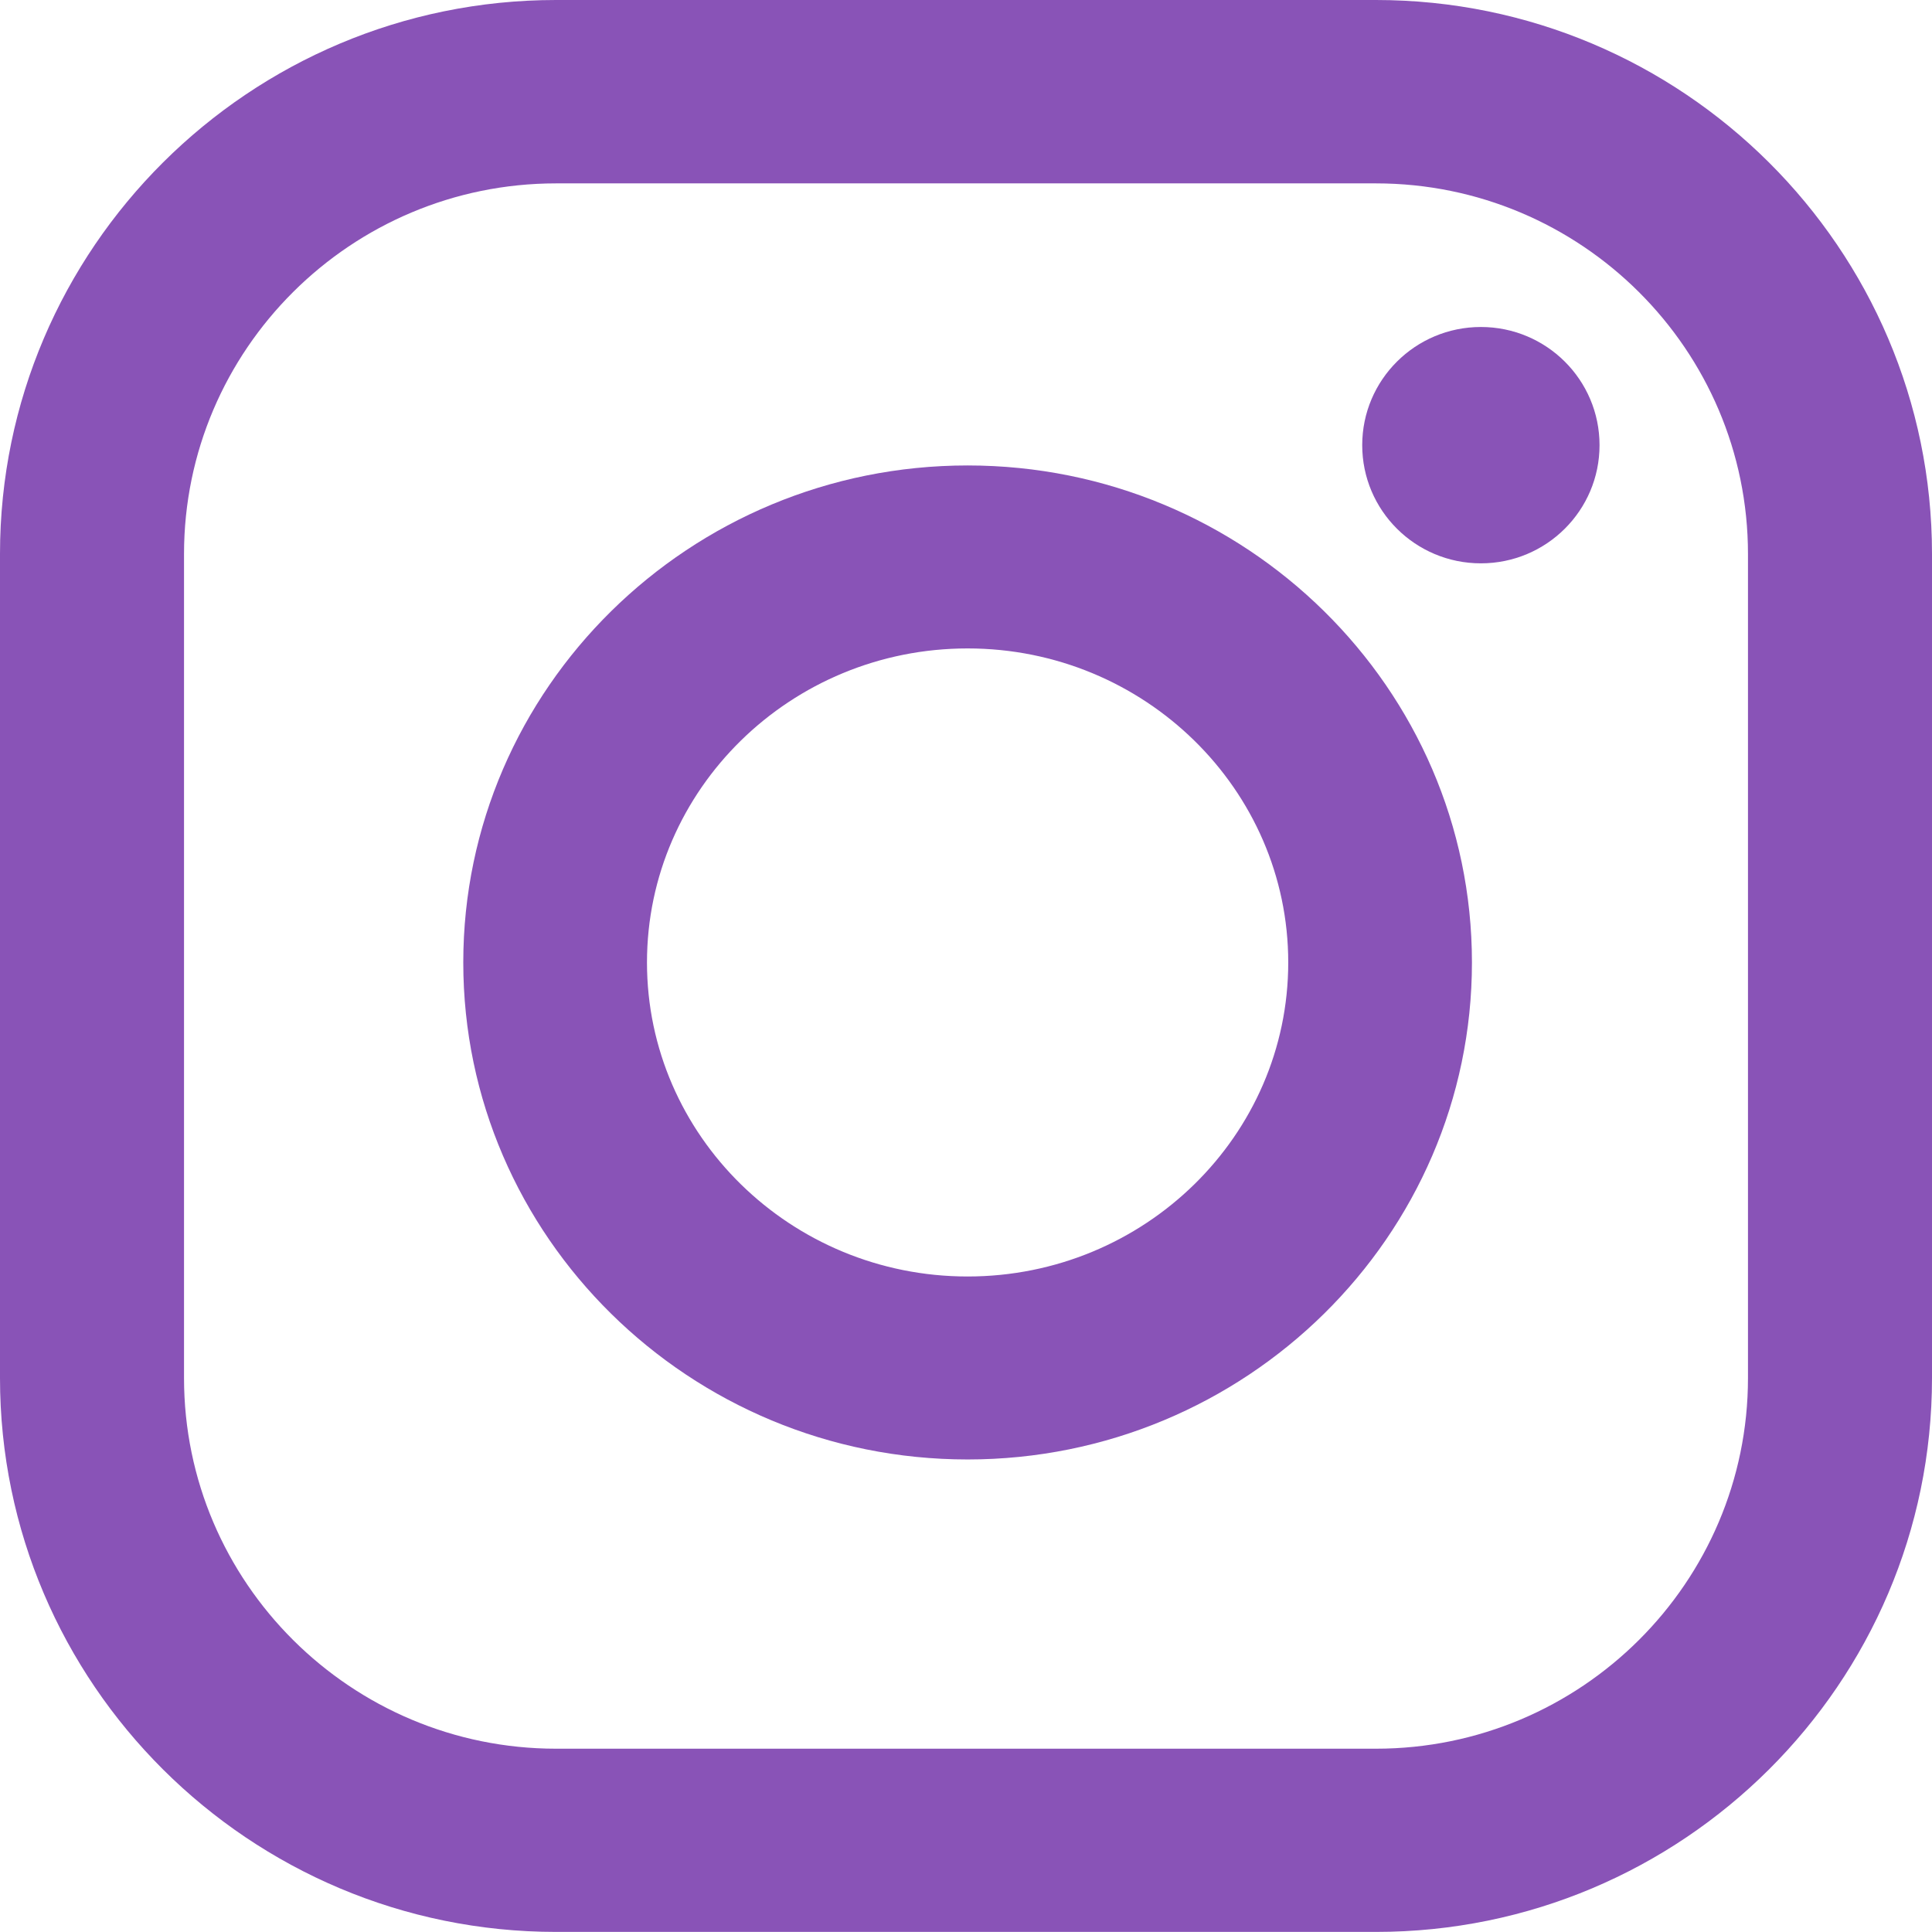
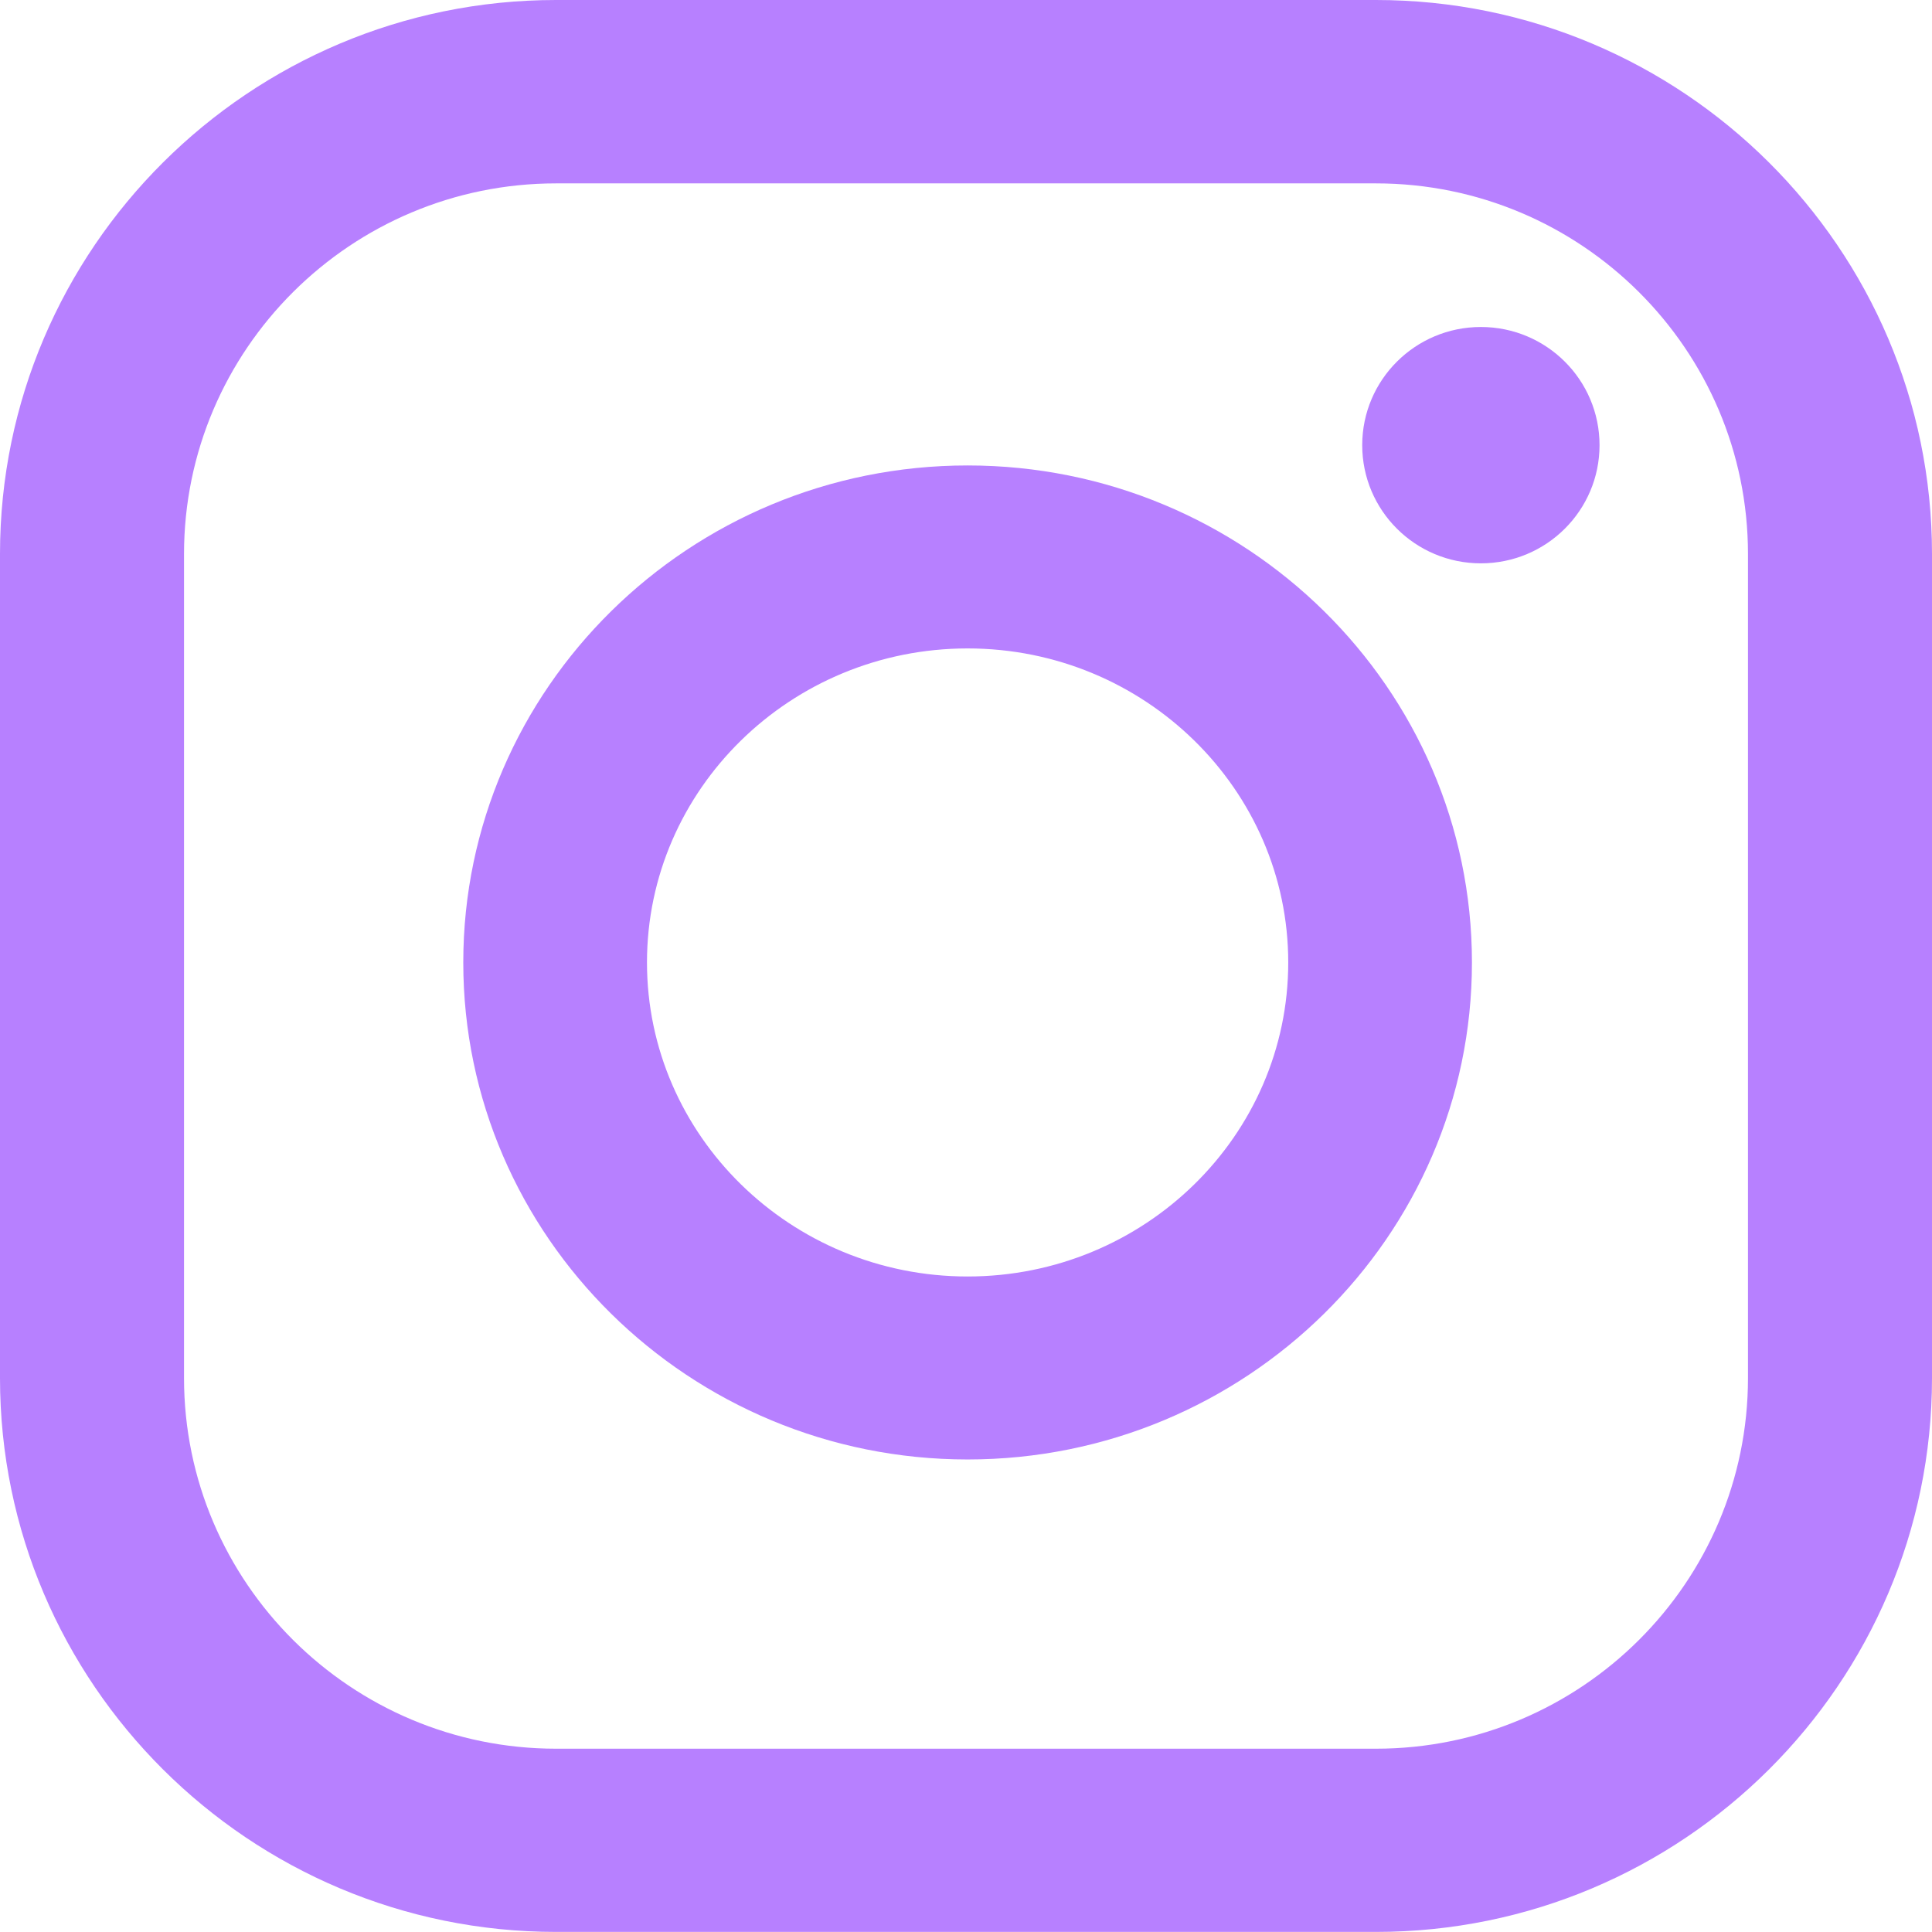
<svg xmlns="http://www.w3.org/2000/svg" width="24" height="24">
  <g>
    <rect fill="none" id="canvas_background" height="402" width="582" y="-1" x="-1" />
  </g>
  <g>
-     <path id="svg_1" fill="#8953b7" d="m12.02,5.782c-3.454,0 -6.265,2.77 -6.265,6.174c0,3.404 2.81,6.174 6.265,6.174c3.454,0 6.265,-2.77 6.265,-6.174c0,-3.405 -2.811,-6.174 -6.265,-6.174zm0,10.075c-2.196,0 -3.983,-1.75 -3.983,-3.901c0,-2.151 1.786,-3.901 3.983,-3.901c2.196,0 3.983,1.75 3.983,3.901c0,2.151 -1.786,3.901 -3.983,3.901z" />
-     <path id="svg_2" fill="#8953b7" d="m17.092,0l-10.184,0c-3.809,0 -6.908,3.087 -6.908,6.881l0,10.237c0,3.794 3.099,6.881 6.908,6.881l10.184,0c3.809,0 6.908,-3.087 6.908,-6.881l0,-10.237c0,-3.794 -3.099,-6.881 -6.908,-6.881zm4.622,17.119c0,2.539 -2.073,4.604 -4.622,4.604l-10.184,0c-2.548,0 -4.622,-2.065 -4.622,-4.604l0,-10.237c0,-2.539 2.073,-4.604 4.622,-4.604l10.184,0c2.549,0 4.622,2.065 4.622,4.604l0,10.237z" />
-     <path id="svg_3" fill="#8953B7" d="m18.396,6.998c0.814,0 1.474,-0.657 1.474,-1.468c0,-0.811 -0.66,-1.468 -1.474,-1.468c-0.814,0 -1.474,0.657 -1.474,1.468c0,0.811 0.66,1.468 1.474,1.468z" />
+     <path id="svg_1" fill="#b780ff" d="m12.02,5.782c-3.454,0 -6.265,2.77 -6.265,6.174c0,3.404 2.81,6.174 6.265,6.174c3.454,0 6.265,-2.77 6.265,-6.174c0,-3.405 -2.811,-6.174 -6.265,-6.174zm0,10.075c-2.196,0 -3.983,-1.75 -3.983,-3.901c0,-2.151 1.786,-3.901 3.983,-3.901c2.196,0 3.983,1.75 3.983,3.901c0,2.151 -1.786,3.901 -3.983,3.901z" />
+     <path id="svg_2" fill="#b780ff" d="m17.092,0l-10.184,0c-3.809,0 -6.908,3.087 -6.908,6.881l0,10.237c0,3.794 3.099,6.881 6.908,6.881l10.184,0c3.809,0 6.908,-3.087 6.908,-6.881l0,-10.237c0,-3.794 -3.099,-6.881 -6.908,-6.881zm4.622,17.119c0,2.539 -2.073,4.604 -4.622,4.604l-10.184,0c-2.548,0 -4.622,-2.065 -4.622,-4.604l0,-10.237c0,-2.539 2.073,-4.604 4.622,-4.604l10.184,0c2.549,0 4.622,2.065 4.622,4.604l0,10.237z" />
+     <path id="svg_3" fill="#b780ff" d="m18.396,6.998c0.814,0 1.474,-0.657 1.474,-1.468c0,-0.811 -0.66,-1.468 -1.474,-1.468c-0.814,0 -1.474,0.657 -1.474,1.468c0,0.811 0.66,1.468 1.474,1.468z" />
  </g>
</svg>
